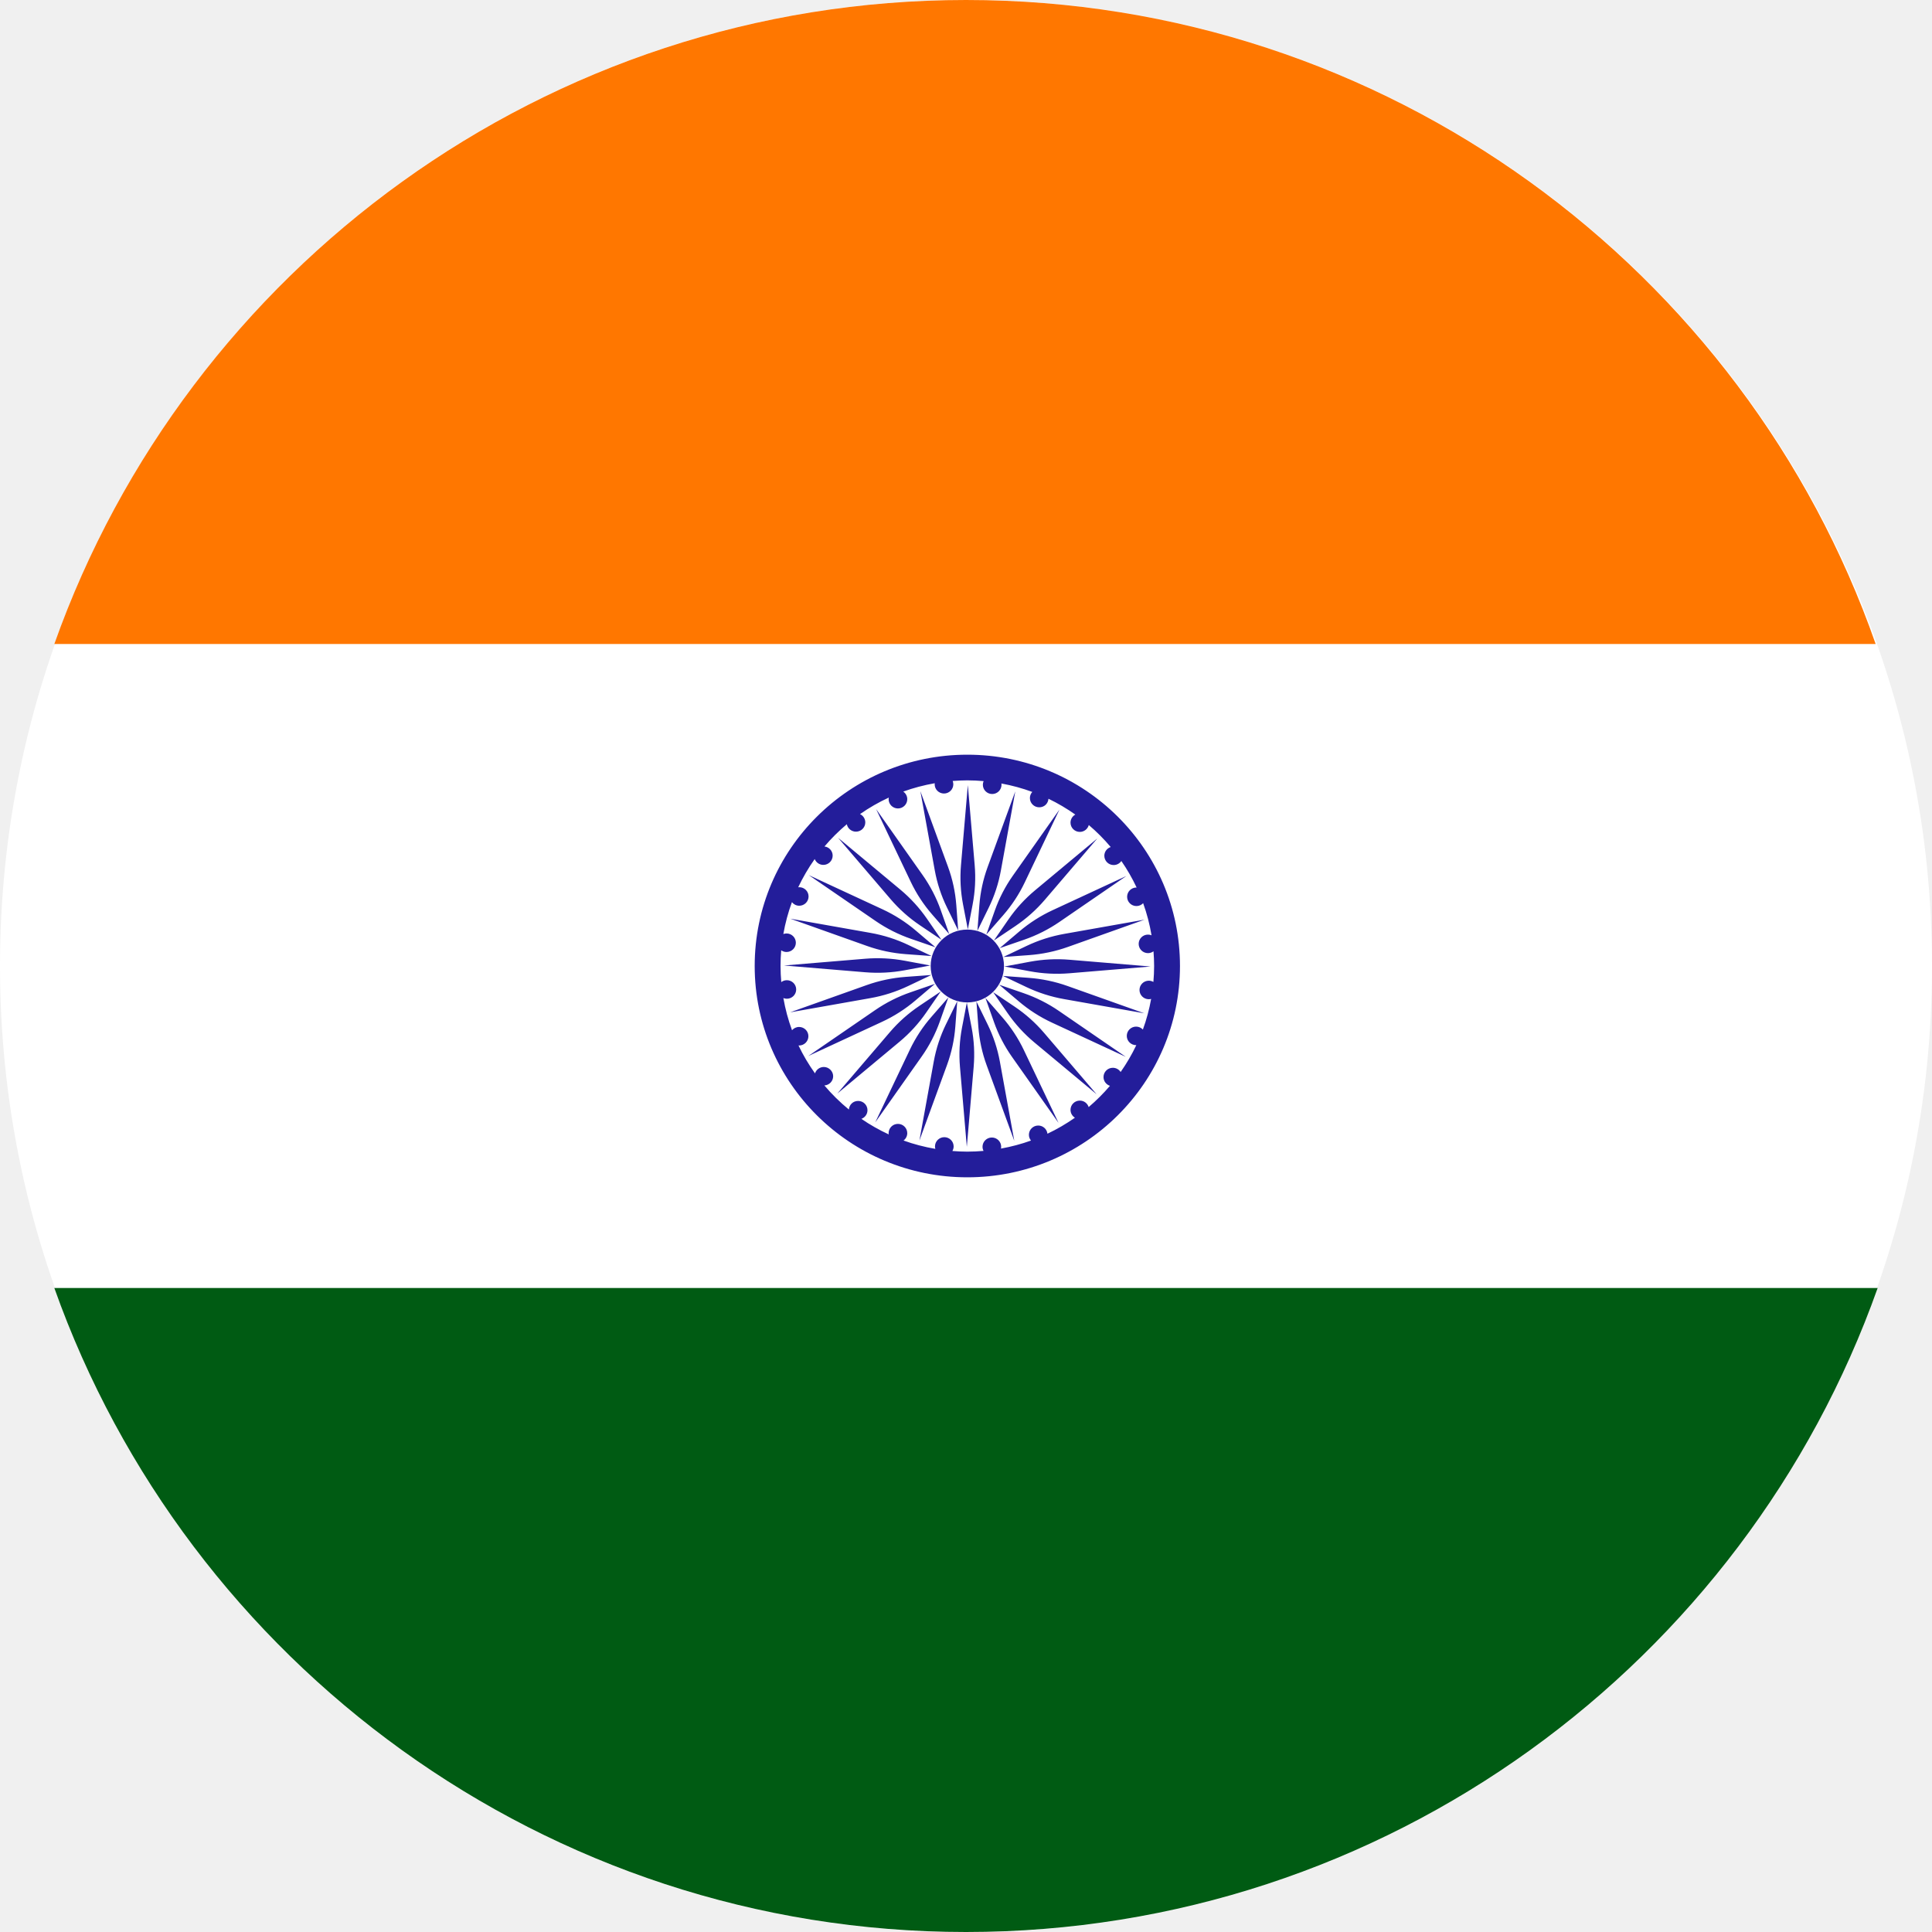
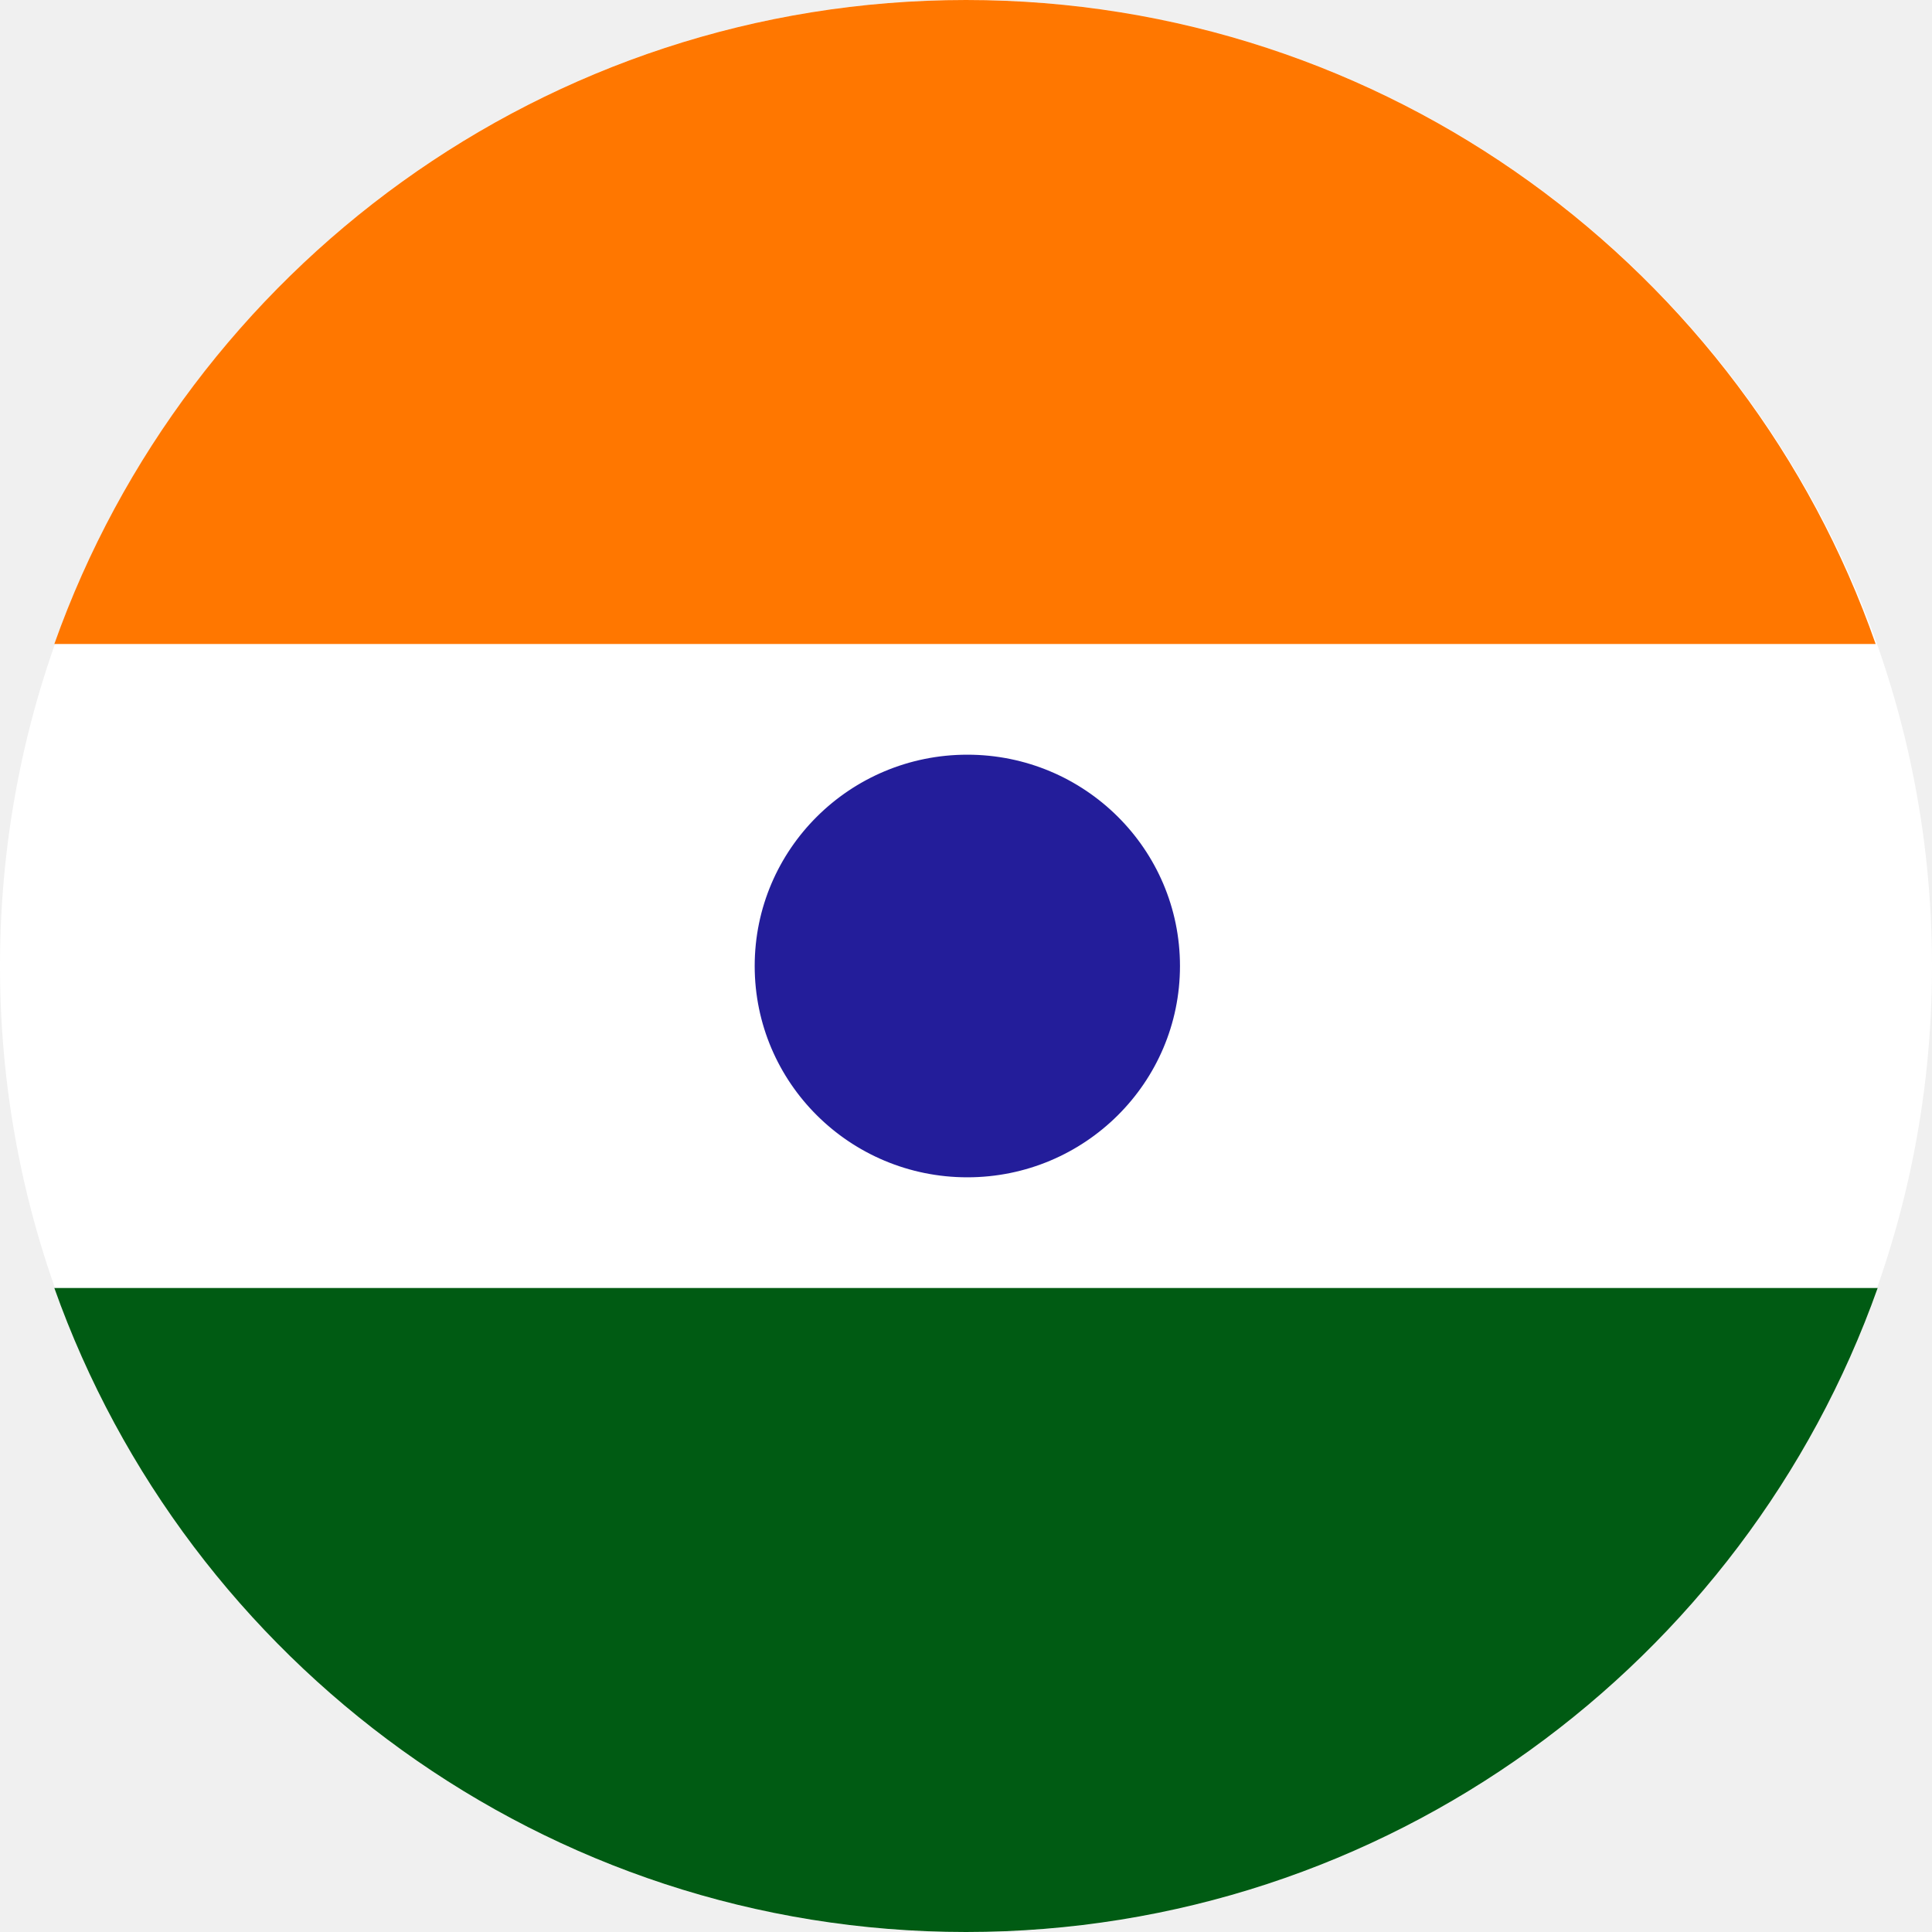
<svg xmlns="http://www.w3.org/2000/svg" width="150" height="150" viewBox="0 0 150 150" fill="none">
  <g clip-path="url(#clip0_388_24159)">
    <path d="M75 150C116.421 150 150 116.421 150 75C150 33.579 116.421 0 75 0C33.579 0 0 33.579 0 75C0 116.421 33.579 150 75 150Z" fill="white" />
    <path d="M4.219 50H145.625C135.469 20.938 107.656 0 75 0C42.344 0 14.531 20.938 4.219 50Z" fill="#FF7700" />
    <path d="M145.781 100H4.219C14.531 129.063 42.344 150 75 150C107.656 150 135.469 129.063 145.781 100Z" fill="#005B13" />
-     <path fill-rule="evenodd" clip-rule="evenodd" d="M58.594 75C58.594 65.939 65.985 58.594 75.103 58.594C84.221 58.594 91.613 65.939 91.613 75C91.613 84.061 84.221 91.406 75.103 91.406C65.985 91.406 58.594 84.061 58.594 75ZM84.524 85.953C84.431 85.662 84.161 85.45 83.838 85.45C83.438 85.45 83.114 85.772 83.114 86.169C83.114 86.427 83.251 86.652 83.457 86.779C82.785 87.25 82.073 87.668 81.324 88.022C81.281 87.664 80.979 87.386 80.608 87.386C80.208 87.386 79.884 87.708 79.884 88.105C79.884 88.275 79.946 88.43 80.046 88.553C79.296 88.823 78.517 89.03 77.717 89.175C77.725 89.13 77.731 89.083 77.731 89.035C77.731 88.638 77.406 88.316 77.007 88.316C76.607 88.316 76.283 88.638 76.283 89.035C76.283 89.151 76.313 89.259 76.362 89.356C75.947 89.391 75.528 89.413 75.103 89.413C74.713 89.413 74.326 89.393 73.943 89.363C74.003 89.258 74.04 89.138 74.04 89.01C74.04 88.612 73.716 88.29 73.316 88.29C72.917 88.29 72.592 88.612 72.592 89.01C72.592 89.075 72.604 89.138 72.621 89.198C71.77 89.052 70.943 88.836 70.15 88.55C70.325 88.418 70.439 88.212 70.439 87.978C70.439 87.58 70.115 87.258 69.715 87.258C69.315 87.258 68.991 87.58 68.991 87.978C68.991 88.008 68.996 88.038 69 88.068L69.001 88.075C68.257 87.731 67.546 87.327 66.876 86.868C67.153 86.767 67.351 86.505 67.351 86.195C67.351 85.798 67.027 85.476 66.627 85.476C66.227 85.476 65.935 85.772 65.908 86.145C65.217 85.581 64.581 84.954 64.005 84.274C64.384 84.251 64.686 83.942 64.686 83.559C64.686 83.176 64.361 82.84 63.962 82.84C63.64 82.84 63.371 83.049 63.277 83.337C62.789 82.655 62.358 81.93 61.993 81.167C62 81.167 62.007 81.168 62.014 81.169C62.023 81.17 62.031 81.172 62.04 81.172C62.44 81.172 62.764 80.85 62.764 80.452C62.764 80.054 62.44 79.733 62.04 79.733C61.82 79.733 61.625 79.832 61.493 79.986C61.196 79.185 60.971 78.349 60.821 77.489C60.904 77.522 60.995 77.542 61.091 77.542C61.491 77.542 61.816 77.219 61.816 76.822C61.816 76.425 61.491 76.103 61.091 76.103C60.928 76.103 60.779 76.158 60.658 76.249C60.623 75.837 60.601 75.422 60.601 75.001C60.601 74.58 60.619 74.185 60.653 73.783C60.771 73.864 60.912 73.912 61.066 73.912C61.466 73.912 61.79 73.59 61.79 73.193C61.79 72.796 61.466 72.473 61.066 72.473C60.978 72.473 60.896 72.491 60.819 72.519C60.968 71.666 61.191 70.838 61.485 70.043C61.617 70.211 61.821 70.321 62.053 70.321C62.453 70.321 62.777 69.999 62.777 69.601C62.777 69.204 62.453 68.882 62.053 68.882C62.031 68.882 62.011 68.885 61.991 68.888C61.984 68.889 61.978 68.89 61.971 68.89C62.336 68.121 62.763 67.386 63.253 66.698C63.36 66.962 63.62 67.15 63.924 67.15C64.324 67.15 64.648 66.828 64.648 66.43C64.648 66.062 64.369 65.763 64.011 65.72C64.54 65.096 65.121 64.519 65.747 63.992C65.813 64.322 66.106 64.57 66.457 64.57C66.857 64.57 67.181 64.248 67.181 63.851C67.181 63.567 67.013 63.323 66.773 63.206C67.474 62.716 68.22 62.286 69.005 61.924C68.998 61.965 68.992 62.006 68.992 62.049C68.992 62.446 69.316 62.768 69.716 62.768C70.115 62.768 70.44 62.446 70.44 62.049C70.44 61.804 70.317 61.588 70.128 61.458C70.914 61.173 71.733 60.957 72.575 60.81C72.574 60.818 72.573 60.827 72.572 60.835C72.57 60.853 72.567 60.871 72.567 60.89C72.567 61.287 72.891 61.609 73.291 61.609C73.691 61.609 74.015 61.287 74.015 60.89C74.015 60.8 73.996 60.715 73.966 60.635C74.342 60.606 74.721 60.587 75.104 60.587C75.53 60.587 75.951 60.609 76.368 60.645C76.331 60.732 76.309 60.827 76.309 60.928C76.309 61.325 76.633 61.647 77.033 61.647C77.433 61.647 77.757 61.325 77.757 60.928C77.757 60.897 77.752 60.867 77.748 60.837L77.747 60.83C78.573 60.981 79.375 61.2 80.146 61.484C80.032 61.611 79.961 61.776 79.961 61.96C79.961 62.357 80.285 62.679 80.685 62.679C81.085 62.679 81.375 62.386 81.403 62.015C82.135 62.366 82.83 62.78 83.488 63.243C83.265 63.366 83.114 63.599 83.114 63.87C83.114 64.267 83.438 64.589 83.837 64.589C84.172 64.589 84.451 64.362 84.534 64.055C85.147 64.577 85.717 65.147 86.235 65.763C85.948 65.859 85.74 66.125 85.74 66.442C85.74 66.839 86.064 67.162 86.464 67.162C86.713 67.162 86.932 67.037 87.062 66.848C87.512 67.498 87.908 68.187 88.248 68.908C88.245 68.908 88.243 68.907 88.24 68.907C88.238 68.907 88.235 68.906 88.233 68.906C87.833 68.906 87.509 69.228 87.509 69.626C87.509 70.024 87.833 70.346 88.233 70.346C88.438 70.346 88.622 70.26 88.754 70.124C89.043 70.925 89.261 71.758 89.405 72.616C89.32 72.581 89.228 72.562 89.129 72.562C88.73 72.562 88.406 72.884 88.406 73.281C88.406 73.678 88.73 74.001 89.129 74.001C89.29 74.001 89.436 73.947 89.557 73.86C89.586 74.236 89.606 74.616 89.606 75C89.606 75.417 89.584 75.829 89.549 76.237C89.445 76.177 89.324 76.141 89.194 76.141C88.794 76.141 88.47 76.463 88.47 76.86C88.47 77.257 88.794 77.58 89.194 77.58C89.257 77.58 89.317 77.569 89.375 77.554C89.227 78.373 89.014 79.169 88.733 79.934C88.601 79.794 88.415 79.706 88.207 79.706C87.808 79.706 87.483 80.028 87.483 80.426C87.483 80.823 87.808 81.145 88.207 81.145C88.21 81.145 88.213 81.145 88.215 81.144C88.218 81.144 88.221 81.144 88.224 81.144C87.876 81.875 87.468 82.572 87.006 83.23C86.877 83.033 86.654 82.903 86.4 82.903C86 82.903 85.676 83.225 85.676 83.622C85.676 83.941 85.887 84.209 86.177 84.303C85.671 84.896 85.118 85.447 84.524 85.953ZM75.675 67.176C75.762 68.191 75.709 69.213 75.516 70.214H75.517L75.147 72.137V72.171L75.143 72.154L75.139 72.171V72.137L74.769 70.213C74.577 69.213 74.524 68.191 74.61 67.177L75.141 60.97H75.144L75.675 67.176ZM74.531 82.824C74.444 81.809 74.498 80.787 74.69 79.786H74.69L75.059 77.863V77.829L75.063 77.846L75.068 77.829V77.863L75.437 79.787C75.629 80.787 75.683 81.809 75.596 82.823L75.065 89.03H75.063L74.531 82.824ZM74.247 70.271C74.17 69.255 73.954 68.254 73.603 67.296L71.462 61.438L71.46 61.439L72.575 67.569C72.757 68.571 73.076 69.544 73.525 70.461L74.387 72.226L74.395 72.259V72.241L74.403 72.257L74.394 72.224L74.247 70.271ZM76.603 82.704C76.252 81.746 76.036 80.745 75.959 79.729L75.812 77.777L75.803 77.743L75.81 77.759V77.741L75.819 77.774L76.681 79.539C77.129 80.456 77.449 81.429 77.631 82.431L78.746 88.561L78.744 88.562L76.603 82.704ZM73.036 70.651C72.695 69.69 72.223 68.778 71.634 67.942L68.029 62.83L68.027 62.831L70.712 68.468C71.151 69.39 71.715 70.248 72.388 71.019L73.683 72.504L73.701 72.533L73.696 72.516L73.708 72.53L73.69 72.5L73.036 70.652V70.651ZM78.572 82.058C77.983 81.222 77.511 80.31 77.171 79.349V79.348L76.516 77.5L76.499 77.471L76.51 77.484L76.505 77.467L76.523 77.496L77.818 78.981C78.491 79.752 79.055 80.61 79.494 81.532L82.179 87.169L82.177 87.17L78.572 82.058ZM71.965 71.327C71.383 70.486 70.689 69.726 69.9 69.068L65.076 65.051L65.075 65.053L69.147 69.812C69.813 70.59 70.583 71.275 71.436 71.848L73.076 72.951L73.101 72.975L73.092 72.96L73.107 72.969L73.082 72.945L71.965 71.327L71.965 71.327ZM80.306 80.932C79.517 80.274 78.822 79.514 78.241 78.673L78.24 78.673L77.123 77.055L77.099 77.031L77.114 77.04L77.104 77.025L77.129 77.049L78.77 78.152C79.623 78.725 80.392 79.41 81.058 80.188L85.13 84.947L85.129 84.949L80.306 80.932ZM71.108 72.254C70.326 71.589 69.455 71.032 68.521 70.599L62.809 67.951L62.807 67.953L67.989 71.51C68.836 72.091 69.759 72.556 70.733 72.892L72.607 73.538L72.637 73.555L72.624 73.543L72.641 73.549L72.611 73.531L71.108 72.254L71.108 72.254ZM81.684 79.401C80.75 78.968 79.88 78.411 79.097 77.746L79.098 77.746L77.594 76.469L77.564 76.452L77.581 76.457L77.568 76.445L77.598 76.462L79.472 77.108C80.446 77.444 81.369 77.909 82.216 78.49L87.398 82.048L87.397 82.049L81.684 79.401ZM70.524 73.367C69.594 72.925 68.608 72.61 67.591 72.43L61.379 71.33L61.378 71.333L67.316 73.445C68.287 73.791 69.301 74.004 70.33 74.08L72.309 74.225L72.343 74.234L72.327 74.226L72.345 74.227L72.311 74.218L70.524 73.368L70.524 73.367ZM82.614 77.57C81.598 77.39 80.611 77.075 79.681 76.632L79.681 76.632L77.894 75.782L77.86 75.773L77.878 75.774L77.862 75.766L77.896 75.774L79.876 75.92C80.904 75.996 81.918 76.209 82.889 76.555L88.828 78.667L88.827 78.669L82.614 77.57ZM70.252 74.592C69.238 74.403 68.202 74.35 67.173 74.436L60.884 74.96V74.962L67.174 75.486C68.202 75.572 69.238 75.519 70.251 75.33L72.202 74.965H72.236L72.219 74.961L72.236 74.957H72.202L70.252 74.592V74.592ZM83.033 75.564C82.004 75.65 80.968 75.597 79.954 75.408V75.408L78.004 75.043H77.97L77.987 75.039L77.97 75.035H78.004L79.955 74.67C80.968 74.481 82.004 74.428 83.032 74.514L89.322 75.038V75.04L83.033 75.564ZM70.31 75.845C69.281 75.921 68.266 76.135 67.295 76.48L61.357 78.593L61.358 78.595L67.572 77.495C68.587 77.315 69.573 77 70.503 76.558L72.291 75.707L72.325 75.698H72.306L72.322 75.691L72.289 75.7L70.31 75.845ZM82.91 73.52C81.939 73.866 80.925 74.079 79.895 74.155L77.916 74.3L77.883 74.309L77.899 74.302H77.881L77.914 74.293L79.702 73.442C80.632 73 81.618 72.685 82.634 72.505L88.847 71.405L88.848 71.407L82.91 73.52ZM70.695 77.04C69.721 77.376 68.797 77.841 67.95 78.423L62.769 81.98L62.77 81.982L68.483 79.333C69.417 78.9 70.287 78.343 71.069 77.679L72.573 76.401L72.603 76.384L72.585 76.389L72.599 76.377L72.569 76.394L70.696 77.04H70.695ZM82.256 71.577C81.409 72.159 80.485 72.624 79.51 72.96H79.51L77.637 73.606L77.607 73.623L77.62 73.611L77.603 73.616L77.633 73.599L79.137 72.321C79.919 71.657 80.789 71.1 81.723 70.667L87.436 68.018L87.437 68.02L82.256 71.577ZM71.38 78.096C70.527 78.67 69.757 79.355 69.091 80.134L65.019 84.892L65.021 84.894L69.845 80.876C70.633 80.219 71.327 79.46 71.908 78.618L73.026 76.999L73.05 76.975L73.035 76.984L73.045 76.969L73.02 76.994L71.38 78.096L71.38 78.096ZM81.115 69.866C80.448 70.645 79.678 71.33 78.825 71.904L78.825 71.904L77.186 73.006L77.161 73.031L77.17 73.016L77.155 73.025L77.18 73.001L78.297 71.382C78.878 70.54 79.573 69.781 80.361 69.124L85.184 65.106L85.186 65.108L81.115 69.866ZM72.32 78.941C71.646 79.713 71.082 80.572 70.643 81.494L67.959 87.13L67.96 87.131L71.566 82.018C72.155 81.183 72.626 80.272 72.967 79.311L73.622 77.462L73.639 77.432L73.627 77.445L73.632 77.428L73.615 77.458L72.32 78.941L72.32 78.941ZM79.563 68.506C79.124 69.428 78.56 70.287 77.886 71.059L77.886 71.059L76.591 72.542L76.574 72.572L76.579 72.555L76.567 72.568L76.585 72.538L77.24 70.689C77.58 69.728 78.051 68.817 78.641 67.982L82.246 62.869L82.248 62.87L79.563 68.506ZM73.448 79.517C73 80.435 72.68 81.409 72.498 82.411L71.384 88.541L71.386 88.542L73.527 82.683C73.877 81.725 74.094 80.725 74.171 79.709L74.318 77.756L74.327 77.723L74.318 77.739L74.319 77.721L74.31 77.754L73.449 79.518L73.448 79.517ZM77.708 67.589C77.526 68.592 77.207 69.565 76.758 70.483L76.758 70.482L75.896 72.246L75.887 72.279L75.888 72.262L75.88 72.277L75.888 72.244L76.036 70.291C76.113 69.276 76.329 68.275 76.679 67.318L78.82 61.458L78.823 61.459L77.708 67.589ZM75.103 72.172C73.531 72.172 72.257 73.438 72.257 75C72.257 76.562 73.531 77.828 75.103 77.828C76.675 77.828 77.949 76.562 77.949 75C77.949 73.438 76.675 72.172 75.103 72.172Z" fill="#231D9A" />
+     <path fillRule="evenodd" clipRule="evenodd" d="M58.594 75C58.594 65.939 65.985 58.594 75.103 58.594C84.221 58.594 91.613 65.939 91.613 75C91.613 84.061 84.221 91.406 75.103 91.406C65.985 91.406 58.594 84.061 58.594 75ZM84.524 85.953C84.431 85.662 84.161 85.45 83.838 85.45C83.438 85.45 83.114 85.772 83.114 86.169C83.114 86.427 83.251 86.652 83.457 86.779C82.785 87.25 82.073 87.668 81.324 88.022C81.281 87.664 80.979 87.386 80.608 87.386C80.208 87.386 79.884 87.708 79.884 88.105C79.884 88.275 79.946 88.43 80.046 88.553C79.296 88.823 78.517 89.03 77.717 89.175C77.725 89.13 77.731 89.083 77.731 89.035C77.731 88.638 77.406 88.316 77.007 88.316C76.607 88.316 76.283 88.638 76.283 89.035C76.283 89.151 76.313 89.259 76.362 89.356C75.947 89.391 75.528 89.413 75.103 89.413C74.713 89.413 74.326 89.393 73.943 89.363C74.003 89.258 74.04 89.138 74.04 89.01C74.04 88.612 73.716 88.29 73.316 88.29C72.917 88.29 72.592 88.612 72.592 89.01C72.592 89.075 72.604 89.138 72.621 89.198C71.77 89.052 70.943 88.836 70.15 88.55C70.325 88.418 70.439 88.212 70.439 87.978C70.439 87.58 70.115 87.258 69.715 87.258C69.315 87.258 68.991 87.58 68.991 87.978C68.991 88.008 68.996 88.038 69 88.068L69.001 88.075C68.257 87.731 67.546 87.327 66.876 86.868C67.153 86.767 67.351 86.505 67.351 86.195C67.351 85.798 67.027 85.476 66.627 85.476C66.227 85.476 65.935 85.772 65.908 86.145C65.217 85.581 64.581 84.954 64.005 84.274C64.384 84.251 64.686 83.942 64.686 83.559C64.686 83.176 64.361 82.84 63.962 82.84C63.64 82.84 63.371 83.049 63.277 83.337C62.789 82.655 62.358 81.93 61.993 81.167C62 81.167 62.007 81.168 62.014 81.169C62.023 81.17 62.031 81.172 62.04 81.172C62.44 81.172 62.764 80.85 62.764 80.452C62.764 80.054 62.44 79.733 62.04 79.733C61.82 79.733 61.625 79.832 61.493 79.986C61.196 79.185 60.971 78.349 60.821 77.489C60.904 77.522 60.995 77.542 61.091 77.542C61.491 77.542 61.816 77.219 61.816 76.822C61.816 76.425 61.491 76.103 61.091 76.103C60.928 76.103 60.779 76.158 60.658 76.249C60.623 75.837 60.601 75.422 60.601 75.001C60.601 74.58 60.619 74.185 60.653 73.783C60.771 73.864 60.912 73.912 61.066 73.912C61.466 73.912 61.79 73.59 61.79 73.193C61.79 72.796 61.466 72.473 61.066 72.473C60.978 72.473 60.896 72.491 60.819 72.519C60.968 71.666 61.191 70.838 61.485 70.043C61.617 70.211 61.821 70.321 62.053 70.321C62.453 70.321 62.777 69.999 62.777 69.601C62.777 69.204 62.453 68.882 62.053 68.882C62.031 68.882 62.011 68.885 61.991 68.888C61.984 68.889 61.978 68.89 61.971 68.89C62.336 68.121 62.763 67.386 63.253 66.698C63.36 66.962 63.62 67.15 63.924 67.15C64.324 67.15 64.648 66.828 64.648 66.43C64.648 66.062 64.369 65.763 64.011 65.72C64.54 65.096 65.121 64.519 65.747 63.992C65.813 64.322 66.106 64.57 66.457 64.57C66.857 64.57 67.181 64.248 67.181 63.851C67.181 63.567 67.013 63.323 66.773 63.206C67.474 62.716 68.22 62.286 69.005 61.924C68.998 61.965 68.992 62.006 68.992 62.049C68.992 62.446 69.316 62.768 69.716 62.768C70.115 62.768 70.44 62.446 70.44 62.049C70.44 61.804 70.317 61.588 70.128 61.458C70.914 61.173 71.733 60.957 72.575 60.81C72.574 60.818 72.573 60.827 72.572 60.835C72.57 60.853 72.567 60.871 72.567 60.89C72.567 61.287 72.891 61.609 73.291 61.609C73.691 61.609 74.015 61.287 74.015 60.89C74.015 60.8 73.996 60.715 73.966 60.635C74.342 60.606 74.721 60.587 75.104 60.587C75.53 60.587 75.951 60.609 76.368 60.645C76.331 60.732 76.309 60.827 76.309 60.928C76.309 61.325 76.633 61.647 77.033 61.647C77.433 61.647 77.757 61.325 77.757 60.928C77.757 60.897 77.752 60.867 77.748 60.837L77.747 60.83C78.573 60.981 79.375 61.2 80.146 61.484C80.032 61.611 79.961 61.776 79.961 61.96C79.961 62.357 80.285 62.679 80.685 62.679C81.085 62.679 81.375 62.386 81.403 62.015C82.135 62.366 82.83 62.78 83.488 63.243C83.265 63.366 83.114 63.599 83.114 63.87C83.114 64.267 83.438 64.589 83.837 64.589C84.172 64.589 84.451 64.362 84.534 64.055C85.147 64.577 85.717 65.147 86.235 65.763C85.948 65.859 85.74 66.125 85.74 66.442C85.74 66.839 86.064 67.162 86.464 67.162C86.713 67.162 86.932 67.037 87.062 66.848C87.512 67.498 87.908 68.187 88.248 68.908C88.245 68.908 88.243 68.907 88.24 68.907C88.238 68.907 88.235 68.906 88.233 68.906C87.833 68.906 87.509 69.228 87.509 69.626C87.509 70.024 87.833 70.346 88.233 70.346C88.438 70.346 88.622 70.26 88.754 70.124C89.043 70.925 89.261 71.758 89.405 72.616C89.32 72.581 89.228 72.562 89.129 72.562C88.73 72.562 88.406 72.884 88.406 73.281C88.406 73.678 88.73 74.001 89.129 74.001C89.29 74.001 89.436 73.947 89.557 73.86C89.586 74.236 89.606 74.616 89.606 75C89.606 75.417 89.584 75.829 89.549 76.237C89.445 76.177 89.324 76.141 89.194 76.141C88.794 76.141 88.47 76.463 88.47 76.86C88.47 77.257 88.794 77.58 89.194 77.58C89.257 77.58 89.317 77.569 89.375 77.554C89.227 78.373 89.014 79.169 88.733 79.934C88.601 79.794 88.415 79.706 88.207 79.706C87.808 79.706 87.483 80.028 87.483 80.426C87.483 80.823 87.808 81.145 88.207 81.145C88.21 81.145 88.213 81.145 88.215 81.144C88.218 81.144 88.221 81.144 88.224 81.144C87.876 81.875 87.468 82.572 87.006 83.23C86.877 83.033 86.654 82.903 86.4 82.903C86 82.903 85.676 83.225 85.676 83.622C85.676 83.941 85.887 84.209 86.177 84.303C85.671 84.896 85.118 85.447 84.524 85.953ZM75.675 67.176C75.762 68.191 75.709 69.213 75.516 70.214H75.517L75.147 72.137V72.171L75.143 72.154L75.139 72.171V72.137L74.769 70.213C74.577 69.213 74.524 68.191 74.61 67.177L75.141 60.97H75.144L75.675 67.176ZM74.531 82.824C74.444 81.809 74.498 80.787 74.69 79.786H74.69L75.059 77.863V77.829L75.063 77.846L75.068 77.829V77.863L75.437 79.787C75.629 80.787 75.683 81.809 75.596 82.823L75.065 89.03H75.063L74.531 82.824ZM74.247 70.271C74.17 69.255 73.954 68.254 73.603 67.296L71.462 61.438L71.46 61.439L72.575 67.569C72.757 68.571 73.076 69.544 73.525 70.461L74.387 72.226L74.395 72.259V72.241L74.403 72.257L74.394 72.224L74.247 70.271ZM76.603 82.704C76.252 81.746 76.036 80.745 75.959 79.729L75.812 77.777L75.803 77.743L75.81 77.759V77.741L75.819 77.774L76.681 79.539C77.129 80.456 77.449 81.429 77.631 82.431L78.746 88.561L78.744 88.562L76.603 82.704ZM73.036 70.651C72.695 69.69 72.223 68.778 71.634 67.942L68.029 62.83L68.027 62.831L70.712 68.468C71.151 69.39 71.715 70.248 72.388 71.019L73.683 72.504L73.701 72.533L73.696 72.516L73.708 72.53L73.69 72.5L73.036 70.652V70.651ZM78.572 82.058C77.983 81.222 77.511 80.31 77.171 79.349V79.348L76.516 77.5L76.499 77.471L76.51 77.484L76.505 77.467L76.523 77.496L77.818 78.981C78.491 79.752 79.055 80.61 79.494 81.532L82.179 87.169L82.177 87.17L78.572 82.058ZM71.965 71.327C71.383 70.486 70.689 69.726 69.9 69.068L65.076 65.051L65.075 65.053L69.147 69.812C69.813 70.59 70.583 71.275 71.436 71.848L73.076 72.951L73.101 72.975L73.092 72.96L73.107 72.969L73.082 72.945L71.965 71.327L71.965 71.327ZM80.306 80.932C79.517 80.274 78.822 79.514 78.241 78.673L78.24 78.673L77.123 77.055L77.099 77.031L77.114 77.04L77.104 77.025L77.129 77.049L78.77 78.152C79.623 78.725 80.392 79.41 81.058 80.188L85.13 84.947L85.129 84.949L80.306 80.932ZM71.108 72.254C70.326 71.589 69.455 71.032 68.521 70.599L62.809 67.951L62.807 67.953L67.989 71.51C68.836 72.091 69.759 72.556 70.733 72.892L72.607 73.538L72.637 73.555L72.624 73.543L72.641 73.549L72.611 73.531L71.108 72.254L71.108 72.254ZM81.684 79.401C80.75 78.968 79.88 78.411 79.097 77.746L79.098 77.746L77.594 76.469L77.564 76.452L77.581 76.457L77.568 76.445L77.598 76.462L79.472 77.108C80.446 77.444 81.369 77.909 82.216 78.49L87.398 82.048L87.397 82.049L81.684 79.401ZM70.524 73.367C69.594 72.925 68.608 72.61 67.591 72.43L61.379 71.33L61.378 71.333L67.316 73.445C68.287 73.791 69.301 74.004 70.33 74.08L72.309 74.225L72.343 74.234L72.327 74.226L72.345 74.227L72.311 74.218L70.524 73.368L70.524 73.367ZM82.614 77.57C81.598 77.39 80.611 77.075 79.681 76.632L79.681 76.632L77.894 75.782L77.86 75.773L77.878 75.774L77.862 75.766L77.896 75.774L79.876 75.92C80.904 75.996 81.918 76.209 82.889 76.555L88.828 78.667L88.827 78.669L82.614 77.57ZM70.252 74.592C69.238 74.403 68.202 74.35 67.173 74.436L60.884 74.96V74.962L67.174 75.486C68.202 75.572 69.238 75.519 70.251 75.33L72.202 74.965H72.236L72.219 74.961L72.236 74.957H72.202L70.252 74.592V74.592ZM83.033 75.564C82.004 75.65 80.968 75.597 79.954 75.408V75.408L78.004 75.043H77.97L77.987 75.039L77.97 75.035H78.004L79.955 74.67C80.968 74.481 82.004 74.428 83.032 74.514L89.322 75.038V75.04L83.033 75.564ZM70.31 75.845C69.281 75.921 68.266 76.135 67.295 76.48L61.357 78.593L61.358 78.595L67.572 77.495C68.587 77.315 69.573 77 70.503 76.558L72.291 75.707L72.325 75.698H72.306L72.322 75.691L72.289 75.7L70.31 75.845ZM82.91 73.52C81.939 73.866 80.925 74.079 79.895 74.155L77.916 74.3L77.883 74.309L77.899 74.302H77.881L77.914 74.293L79.702 73.442C80.632 73 81.618 72.685 82.634 72.505L88.847 71.405L88.848 71.407L82.91 73.52ZM70.695 77.04C69.721 77.376 68.797 77.841 67.95 78.423L62.769 81.98L62.77 81.982L68.483 79.333C69.417 78.9 70.287 78.343 71.069 77.679L72.573 76.401L72.603 76.384L72.585 76.389L72.599 76.377L72.569 76.394L70.696 77.04H70.695ZM82.256 71.577C81.409 72.159 80.485 72.624 79.51 72.96H79.51L77.637 73.606L77.607 73.623L77.62 73.611L77.603 73.616L77.633 73.599L79.137 72.321C79.919 71.657 80.789 71.1 81.723 70.667L87.436 68.018L87.437 68.02L82.256 71.577ZM71.38 78.096C70.527 78.67 69.757 79.355 69.091 80.134L65.019 84.892L65.021 84.894L69.845 80.876C70.633 80.219 71.327 79.46 71.908 78.618L73.026 76.999L73.05 76.975L73.035 76.984L73.045 76.969L73.02 76.994L71.38 78.096L71.38 78.096ZM81.115 69.866C80.448 70.645 79.678 71.33 78.825 71.904L78.825 71.904L77.186 73.006L77.161 73.031L77.17 73.016L77.155 73.025L77.18 73.001L78.297 71.382C78.878 70.54 79.573 69.781 80.361 69.124L85.184 65.106L85.186 65.108L81.115 69.866ZM72.32 78.941C71.646 79.713 71.082 80.572 70.643 81.494L67.959 87.13L67.96 87.131L71.566 82.018C72.155 81.183 72.626 80.272 72.967 79.311L73.622 77.462L73.639 77.432L73.627 77.445L73.632 77.428L73.615 77.458L72.32 78.941L72.32 78.941ZM79.563 68.506C79.124 69.428 78.56 70.287 77.886 71.059L77.886 71.059L76.591 72.542L76.574 72.572L76.579 72.555L76.567 72.568L76.585 72.538L77.24 70.689C77.58 69.728 78.051 68.817 78.641 67.982L82.246 62.869L82.248 62.87L79.563 68.506ZM73.448 79.517C73 80.435 72.68 81.409 72.498 82.411L71.384 88.541L71.386 88.542L73.527 82.683C73.877 81.725 74.094 80.725 74.171 79.709L74.318 77.756L74.327 77.723L74.318 77.739L74.319 77.721L74.31 77.754L73.449 79.518L73.448 79.517ZM77.708 67.589C77.526 68.592 77.207 69.565 76.758 70.483L76.758 70.482L75.896 72.246L75.887 72.279L75.888 72.262L75.88 72.277L75.888 72.244L76.036 70.291C76.113 69.276 76.329 68.275 76.679 67.318L78.82 61.458L78.823 61.459L77.708 67.589ZM75.103 72.172C73.531 72.172 72.257 73.438 72.257 75C72.257 76.562 73.531 77.828 75.103 77.828C76.675 77.828 77.949 76.562 77.949 75C77.949 73.438 76.675 72.172 75.103 72.172Z" fill="#231D9A" />
  </g>
  <defs>
    <clipPath id="clip0_388_24159">
      <rect width="150" height="150" fill="white" />
    </clipPath>
  </defs>
</svg>
